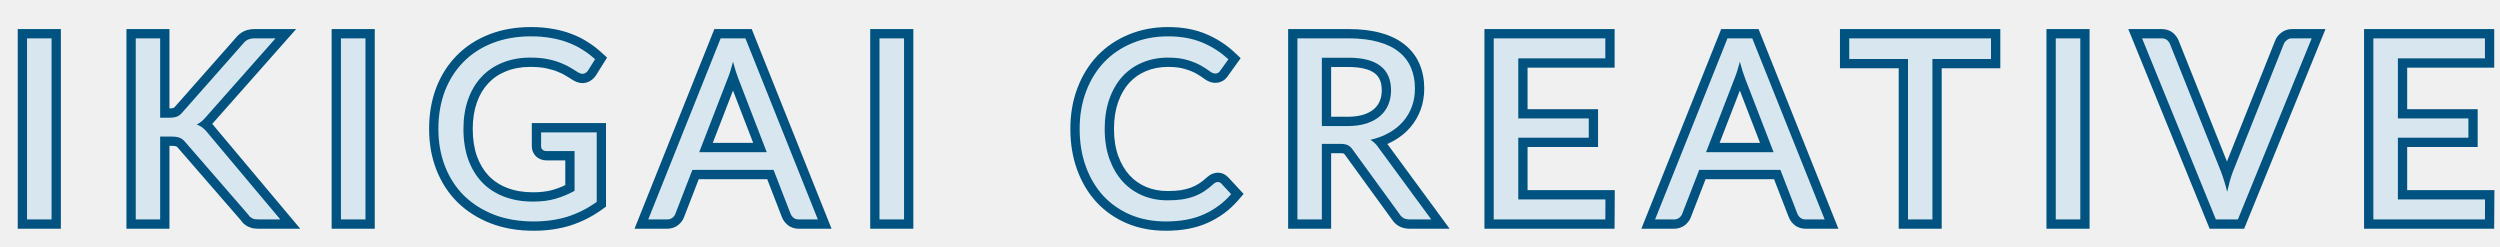
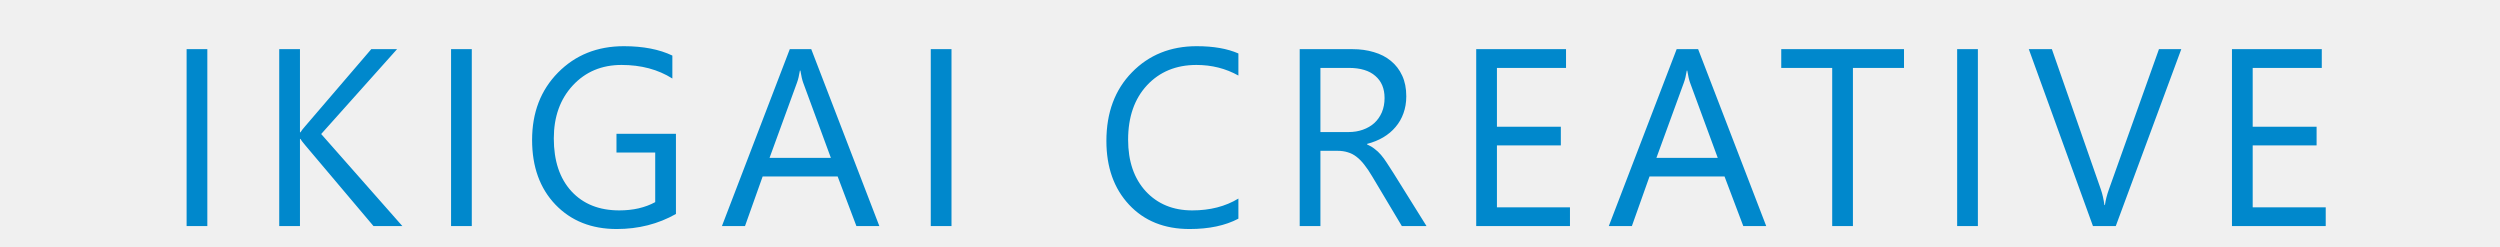
<svg xmlns="http://www.w3.org/2000/svg" width="376" height="37" viewBox="0 0 376 37" fill="none">
-   <mask id="path-1-outside-1_2962_2" maskUnits="userSpaceOnUse" x="2" y="4" width="374" height="31" fill="black">
-     <rect fill="white" x="2" y="4" width="374" height="31" />
-     <path d="M7.753 33H4.067V5.773H7.753V33ZM24.085 17.705H25.472C25.953 17.705 26.339 17.648 26.631 17.534C26.922 17.407 27.188 17.198 27.429 16.907L36.492 6.647C36.745 6.318 37.011 6.09 37.29 5.963C37.568 5.836 37.91 5.773 38.316 5.773H41.432L31.058 17.496C30.804 17.8 30.557 18.053 30.317 18.256C30.089 18.446 29.842 18.604 29.576 18.731C29.918 18.845 30.228 19.016 30.507 19.244C30.785 19.459 31.058 19.744 31.324 20.099L42.154 33H38.962C38.721 33 38.512 32.987 38.335 32.962C38.17 32.924 38.024 32.873 37.898 32.81C37.771 32.734 37.657 32.652 37.556 32.563C37.467 32.462 37.378 32.348 37.29 32.221L27.904 21.41C27.65 21.093 27.378 20.872 27.087 20.745C26.795 20.606 26.352 20.536 25.757 20.536H24.085V33H20.418V5.773H24.085V17.705ZM54.964 33H51.278V5.773H54.964V33ZM89.744 19.909V30.359C88.376 31.347 86.913 32.088 85.355 32.582C83.81 33.063 82.112 33.304 80.263 33.304C78.072 33.304 76.096 32.968 74.335 32.297C72.575 31.613 71.067 30.663 69.813 29.447C68.572 28.218 67.615 26.749 66.944 25.039C66.273 23.329 65.937 21.448 65.937 19.396C65.937 17.319 66.26 15.425 66.906 13.715C67.565 12.005 68.496 10.542 69.699 9.326C70.903 8.097 72.365 7.147 74.088 6.476C75.811 5.805 77.736 5.469 79.864 5.469C80.941 5.469 81.942 5.551 82.866 5.716C83.791 5.868 84.646 6.096 85.431 6.4C86.216 6.691 86.945 7.052 87.616 7.483C88.287 7.901 88.915 8.376 89.497 8.908L88.452 10.58C88.287 10.833 88.072 10.998 87.806 11.074C87.553 11.137 87.268 11.074 86.951 10.884C86.647 10.707 86.299 10.491 85.906 10.238C85.513 9.985 85.032 9.744 84.462 9.516C83.905 9.275 83.24 9.073 82.467 8.908C81.707 8.743 80.802 8.661 79.75 8.661C78.218 8.661 76.831 8.914 75.589 9.421C74.348 9.915 73.29 10.631 72.416 11.568C71.542 12.493 70.871 13.62 70.402 14.95C69.933 16.267 69.699 17.749 69.699 19.396C69.699 21.106 69.94 22.639 70.421 23.994C70.915 25.337 71.612 26.483 72.511 27.433C73.423 28.37 74.525 29.086 75.817 29.58C77.109 30.074 78.559 30.321 80.168 30.321C81.435 30.321 82.556 30.182 83.531 29.903C84.519 29.612 85.482 29.213 86.419 28.706V22.721H82.182C81.942 22.721 81.745 22.651 81.593 22.512C81.454 22.373 81.384 22.202 81.384 21.999V19.909H89.744ZM115.322 22.892L111.047 11.815C110.921 11.486 110.788 11.106 110.648 10.675C110.509 10.232 110.376 9.763 110.249 9.269C109.983 10.295 109.711 11.15 109.432 11.834L105.157 22.892H115.322ZM122.998 33H120.148C119.819 33 119.553 32.918 119.35 32.753C119.148 32.588 118.996 32.379 118.894 32.126L116.348 25.552H104.131L101.585 32.126C101.509 32.354 101.364 32.557 101.148 32.734C100.933 32.911 100.667 33 100.35 33H97.5L108.387 5.773H112.111L122.998 33ZM135.966 33H132.28V5.773H135.966V33ZM183.167 27.376C183.37 27.376 183.547 27.458 183.699 27.623L185.162 29.2C184.048 30.492 182.692 31.499 181.096 32.221C179.513 32.943 177.594 33.304 175.339 33.304C173.389 33.304 171.615 32.968 170.019 32.297C168.423 31.613 167.062 30.663 165.934 29.447C164.807 28.218 163.933 26.749 163.312 25.039C162.692 23.329 162.381 21.448 162.381 19.396C162.381 17.344 162.704 15.463 163.35 13.753C163.996 12.043 164.902 10.574 166.067 9.345C167.245 8.116 168.651 7.166 170.285 6.495C171.919 5.811 173.724 5.469 175.7 5.469C177.638 5.469 179.348 5.779 180.83 6.4C182.312 7.021 183.617 7.863 184.744 8.927L183.528 10.618C183.452 10.745 183.351 10.852 183.224 10.941C183.11 11.017 182.952 11.055 182.749 11.055C182.521 11.055 182.243 10.935 181.913 10.694C181.584 10.441 181.153 10.162 180.621 9.858C180.089 9.554 179.424 9.282 178.626 9.041C177.828 8.788 176.847 8.661 175.681 8.661C174.275 8.661 172.99 8.908 171.824 9.402C170.659 9.883 169.652 10.586 168.803 11.511C167.967 12.436 167.315 13.563 166.846 14.893C166.378 16.223 166.143 17.724 166.143 19.396C166.143 21.093 166.384 22.607 166.865 23.937C167.359 25.267 168.024 26.394 168.86 27.319C169.709 28.231 170.703 28.928 171.843 29.409C172.996 29.89 174.237 30.131 175.567 30.131C176.378 30.131 177.106 30.087 177.752 29.998C178.411 29.897 179.013 29.745 179.557 29.542C180.115 29.339 180.628 29.086 181.096 28.782C181.578 28.465 182.053 28.092 182.521 27.661C182.737 27.471 182.952 27.376 183.167 27.376ZM202.679 18.959C203.743 18.959 204.68 18.832 205.491 18.579C206.314 18.313 206.998 17.946 207.543 17.477C208.1 16.996 208.518 16.426 208.797 15.767C209.076 15.108 209.215 14.38 209.215 13.582C209.215 11.961 208.683 10.738 207.619 9.915C206.555 9.092 204.959 8.68 202.831 8.68H198.803V18.959H202.679ZM215.257 33H211.989C211.318 33 210.824 32.74 210.507 32.221L203.439 22.493C203.224 22.189 202.989 21.974 202.736 21.847C202.495 21.708 202.115 21.638 201.596 21.638H198.803V33H195.136V5.773H202.831C204.554 5.773 206.042 5.95 207.296 6.305C208.55 6.647 209.582 7.147 210.393 7.806C211.216 8.465 211.824 9.263 212.217 10.2C212.61 11.125 212.806 12.163 212.806 13.316C212.806 14.279 212.654 15.178 212.35 16.014C212.046 16.85 211.603 17.604 211.02 18.275C210.45 18.934 209.747 19.497 208.911 19.966C208.088 20.435 207.15 20.789 206.099 21.03C206.568 21.296 206.973 21.682 207.315 22.189L215.257 33ZM241.456 29.998L241.437 33H224.66V5.773H241.437V8.775H228.346V17.819H238.948V20.707H228.346V29.998H241.456ZM266.751 22.892L262.476 11.815C262.349 11.486 262.216 11.106 262.077 10.675C261.938 10.232 261.805 9.763 261.678 9.269C261.412 10.295 261.14 11.15 260.861 11.834L256.586 22.892H266.751ZM274.427 33H271.577C271.248 33 270.982 32.918 270.779 32.753C270.576 32.588 270.424 32.379 270.323 32.126L267.777 25.552H255.56L253.014 32.126C252.938 32.354 252.792 32.557 252.577 32.734C252.362 32.911 252.096 33 251.779 33H248.929L259.816 5.773H263.54L274.427 33ZM299.448 8.87H290.632V33H286.965V8.87H278.13V5.773H299.448V8.87ZM312.874 33H309.188V5.773H312.874V33ZM347.673 5.773L336.577 33H333.271L322.175 5.773H325.12C325.45 5.773 325.716 5.855 325.918 6.02C326.121 6.185 326.273 6.394 326.374 6.647L334.05 25.856C334.215 26.287 334.373 26.755 334.525 27.262C334.69 27.769 334.836 28.301 334.962 28.858C335.089 28.301 335.222 27.769 335.361 27.262C335.501 26.755 335.653 26.287 335.817 25.856L343.474 6.647C343.55 6.432 343.696 6.235 343.911 6.058C344.139 5.868 344.412 5.773 344.728 5.773H347.673ZM373.751 29.998L373.732 33H356.955V5.773H373.732V8.775H360.641V17.819H371.243V20.707H360.641V29.998H373.751Z" />
-   </mask>
-   <path d="M7.753 33H4.067V5.773H7.753V33ZM24.085 17.705H25.472C25.953 17.705 26.339 17.648 26.631 17.534C26.922 17.407 27.188 17.198 27.429 16.907L36.492 6.647C36.745 6.318 37.011 6.09 37.29 5.963C37.568 5.836 37.91 5.773 38.316 5.773H41.432L31.058 17.496C30.804 17.8 30.557 18.053 30.317 18.256C30.089 18.446 29.842 18.604 29.576 18.731C29.918 18.845 30.228 19.016 30.507 19.244C30.785 19.459 31.058 19.744 31.324 20.099L42.154 33H38.962C38.721 33 38.512 32.987 38.335 32.962C38.17 32.924 38.024 32.873 37.898 32.81C37.771 32.734 37.657 32.652 37.556 32.563C37.467 32.462 37.378 32.348 37.29 32.221L27.904 21.41C27.65 21.093 27.378 20.872 27.087 20.745C26.795 20.606 26.352 20.536 25.757 20.536H24.085V33H20.418V5.773H24.085V17.705ZM54.964 33H51.278V5.773H54.964V33ZM89.744 19.909V30.359C88.376 31.347 86.913 32.088 85.355 32.582C83.81 33.063 82.112 33.304 80.263 33.304C78.072 33.304 76.096 32.968 74.335 32.297C72.575 31.613 71.067 30.663 69.813 29.447C68.572 28.218 67.615 26.749 66.944 25.039C66.273 23.329 65.937 21.448 65.937 19.396C65.937 17.319 66.26 15.425 66.906 13.715C67.565 12.005 68.496 10.542 69.699 9.326C70.903 8.097 72.365 7.147 74.088 6.476C75.811 5.805 77.736 5.469 79.864 5.469C80.941 5.469 81.942 5.551 82.866 5.716C83.791 5.868 84.646 6.096 85.431 6.4C86.216 6.691 86.945 7.052 87.616 7.483C88.287 7.901 88.915 8.376 89.497 8.908L88.452 10.58C88.287 10.833 88.072 10.998 87.806 11.074C87.553 11.137 87.268 11.074 86.951 10.884C86.647 10.707 86.299 10.491 85.906 10.238C85.513 9.985 85.032 9.744 84.462 9.516C83.905 9.275 83.24 9.073 82.467 8.908C81.707 8.743 80.802 8.661 79.75 8.661C78.218 8.661 76.831 8.914 75.589 9.421C74.348 9.915 73.29 10.631 72.416 11.568C71.542 12.493 70.871 13.62 70.402 14.95C69.933 16.267 69.699 17.749 69.699 19.396C69.699 21.106 69.94 22.639 70.421 23.994C70.915 25.337 71.612 26.483 72.511 27.433C73.423 28.37 74.525 29.086 75.817 29.58C77.109 30.074 78.559 30.321 80.168 30.321C81.435 30.321 82.556 30.182 83.531 29.903C84.519 29.612 85.482 29.213 86.419 28.706V22.721H82.182C81.942 22.721 81.745 22.651 81.593 22.512C81.454 22.373 81.384 22.202 81.384 21.999V19.909H89.744ZM115.322 22.892L111.047 11.815C110.921 11.486 110.788 11.106 110.648 10.675C110.509 10.232 110.376 9.763 110.249 9.269C109.983 10.295 109.711 11.15 109.432 11.834L105.157 22.892H115.322ZM122.998 33H120.148C119.819 33 119.553 32.918 119.35 32.753C119.148 32.588 118.996 32.379 118.894 32.126L116.348 25.552H104.131L101.585 32.126C101.509 32.354 101.364 32.557 101.148 32.734C100.933 32.911 100.667 33 100.35 33H97.5L108.387 5.773H112.111L122.998 33ZM135.966 33H132.28V5.773H135.966V33ZM183.167 27.376C183.37 27.376 183.547 27.458 183.699 27.623L185.162 29.2C184.048 30.492 182.692 31.499 181.096 32.221C179.513 32.943 177.594 33.304 175.339 33.304C173.389 33.304 171.615 32.968 170.019 32.297C168.423 31.613 167.062 30.663 165.934 29.447C164.807 28.218 163.933 26.749 163.312 25.039C162.692 23.329 162.381 21.448 162.381 19.396C162.381 17.344 162.704 15.463 163.35 13.753C163.996 12.043 164.902 10.574 166.067 9.345C167.245 8.116 168.651 7.166 170.285 6.495C171.919 5.811 173.724 5.469 175.7 5.469C177.638 5.469 179.348 5.779 180.83 6.4C182.312 7.021 183.617 7.863 184.744 8.927L183.528 10.618C183.452 10.745 183.351 10.852 183.224 10.941C183.11 11.017 182.952 11.055 182.749 11.055C182.521 11.055 182.243 10.935 181.913 10.694C181.584 10.441 181.153 10.162 180.621 9.858C180.089 9.554 179.424 9.282 178.626 9.041C177.828 8.788 176.847 8.661 175.681 8.661C174.275 8.661 172.99 8.908 171.824 9.402C170.659 9.883 169.652 10.586 168.803 11.511C167.967 12.436 167.315 13.563 166.846 14.893C166.378 16.223 166.143 17.724 166.143 19.396C166.143 21.093 166.384 22.607 166.865 23.937C167.359 25.267 168.024 26.394 168.86 27.319C169.709 28.231 170.703 28.928 171.843 29.409C172.996 29.89 174.237 30.131 175.567 30.131C176.378 30.131 177.106 30.087 177.752 29.998C178.411 29.897 179.013 29.745 179.557 29.542C180.115 29.339 180.628 29.086 181.096 28.782C181.578 28.465 182.053 28.092 182.521 27.661C182.737 27.471 182.952 27.376 183.167 27.376ZM202.679 18.959C203.743 18.959 204.68 18.832 205.491 18.579C206.314 18.313 206.998 17.946 207.543 17.477C208.1 16.996 208.518 16.426 208.797 15.767C209.076 15.108 209.215 14.38 209.215 13.582C209.215 11.961 208.683 10.738 207.619 9.915C206.555 9.092 204.959 8.68 202.831 8.68H198.803V18.959H202.679ZM215.257 33H211.989C211.318 33 210.824 32.74 210.507 32.221L203.439 22.493C203.224 22.189 202.989 21.974 202.736 21.847C202.495 21.708 202.115 21.638 201.596 21.638H198.803V33H195.136V5.773H202.831C204.554 5.773 206.042 5.95 207.296 6.305C208.55 6.647 209.582 7.147 210.393 7.806C211.216 8.465 211.824 9.263 212.217 10.2C212.61 11.125 212.806 12.163 212.806 13.316C212.806 14.279 212.654 15.178 212.35 16.014C212.046 16.85 211.603 17.604 211.02 18.275C210.45 18.934 209.747 19.497 208.911 19.966C208.088 20.435 207.15 20.789 206.099 21.03C206.568 21.296 206.973 21.682 207.315 22.189L215.257 33ZM241.456 29.998L241.437 33H224.66V5.773H241.437V8.775H228.346V17.819H238.948V20.707H228.346V29.998H241.456ZM266.751 22.892L262.476 11.815C262.349 11.486 262.216 11.106 262.077 10.675C261.938 10.232 261.805 9.763 261.678 9.269C261.412 10.295 261.14 11.15 260.861 11.834L256.586 22.892H266.751ZM274.427 33H271.577C271.248 33 270.982 32.918 270.779 32.753C270.576 32.588 270.424 32.379 270.323 32.126L267.777 25.552H255.56L253.014 32.126C252.938 32.354 252.792 32.557 252.577 32.734C252.362 32.911 252.096 33 251.779 33H248.929L259.816 5.773H263.54L274.427 33ZM299.448 8.87H290.632V33H286.965V8.87H278.13V5.773H299.448V8.87ZM312.874 33H309.188V5.773H312.874V33ZM347.673 5.773L336.577 33H333.271L322.175 5.773H325.12C325.45 5.773 325.716 5.855 325.918 6.02C326.121 6.185 326.273 6.394 326.374 6.647L334.05 25.856C334.215 26.287 334.373 26.755 334.525 27.262C334.69 27.769 334.836 28.301 334.962 28.858C335.089 28.301 335.222 27.769 335.361 27.262C335.501 26.755 335.653 26.287 335.817 25.856L343.474 6.647C343.55 6.432 343.696 6.235 343.911 6.058C344.139 5.868 344.412 5.773 344.728 5.773H347.673ZM373.751 29.998L373.732 33H356.955V5.773H373.732V8.775H360.641V17.819H371.243V20.707H360.641V29.998H373.751Z" fill="#009AEC" fill-opacity="0.1" />
-   <path d="M7.753 33V34.4H9.153V33H7.753ZM4.067 33H2.667V34.4H4.067V33ZM4.067 5.773V4.373H2.667V5.773H4.067ZM7.753 5.773H9.153V4.373H7.753V5.773ZM7.753 31.6H4.067V34.4H7.753V31.6ZM5.467 33V5.773H2.667V33H5.467ZM4.067 7.173H7.753V4.373H4.067V7.173ZM6.353 5.773V33H9.153V5.773H6.353ZM24.085 17.705H22.685V19.105H24.085V17.705ZM26.631 17.534L27.141 18.838L27.165 18.828L27.189 18.818L26.631 17.534ZM27.429 16.907L26.379 15.98L26.364 15.998L26.349 16.015L27.429 16.907ZM36.492 6.647L37.541 7.574L37.572 7.538L37.601 7.501L36.492 6.647ZM37.29 5.963L37.869 7.238L37.869 7.238L37.29 5.963ZM41.432 5.773L42.48 6.701L44.54 4.373H41.432V5.773ZM31.058 17.496L30.009 16.568L29.995 16.584L29.982 16.6L31.058 17.496ZM30.317 18.256L31.213 19.331L31.218 19.327L30.317 18.256ZM29.576 18.731L28.974 17.467L25.837 18.961L29.133 20.059L29.576 18.731ZM30.507 19.244L29.62 20.328L29.635 20.34L29.651 20.352L30.507 19.244ZM31.324 20.099L30.204 20.939L30.227 20.97L30.251 20.999L31.324 20.099ZM42.154 33V34.4H45.157L43.226 32.1L42.154 33ZM38.335 32.962L38.02 34.326L38.078 34.34L38.137 34.348L38.335 32.962ZM37.898 32.81L37.177 34.011L37.223 34.038L37.272 34.062L37.898 32.81ZM37.556 32.563L36.502 33.485L36.563 33.555L36.634 33.617L37.556 32.563ZM37.29 32.221L38.437 31.418L38.395 31.358L38.347 31.303L37.29 32.221ZM27.904 21.41L26.81 22.285L26.828 22.307L26.846 22.328L27.904 21.41ZM27.087 20.745L26.483 22.008L26.505 22.019L26.528 22.029L27.087 20.745ZM24.085 20.536V19.136H22.685V20.536H24.085ZM24.085 33V34.4H25.485V33H24.085ZM20.418 33H19.018V34.4H20.418V33ZM20.418 5.773V4.373H19.018V5.773H20.418ZM24.085 5.773H25.485V4.373H24.085V5.773ZM24.085 19.105H25.472V16.305H24.085V19.105ZM25.472 19.105C26.044 19.105 26.624 19.04 27.141 18.838L26.12 16.23C26.055 16.256 25.862 16.305 25.472 16.305V19.105ZM27.189 18.818C27.717 18.588 28.153 18.228 28.508 17.799L26.349 16.015C26.223 16.169 26.127 16.227 26.072 16.25L27.189 18.818ZM28.478 17.834L37.541 7.574L35.442 5.72L26.379 15.98L28.478 17.834ZM37.601 7.501C37.763 7.291 37.86 7.242 37.869 7.238L36.71 4.688C36.162 4.938 35.727 5.344 35.382 5.793L37.601 7.501ZM37.869 7.238C37.917 7.216 38.048 7.173 38.316 7.173V4.373C37.772 4.373 37.22 4.457 36.71 4.688L37.869 7.238ZM38.316 7.173H41.432V4.373H38.316V7.173ZM40.383 4.845L30.009 16.568L32.106 18.424L42.48 6.701L40.383 4.845ZM29.982 16.6C29.769 16.856 29.579 17.047 29.415 17.185L31.218 19.327C31.536 19.06 31.84 18.744 32.133 18.392L29.982 16.6ZM29.42 17.18C29.282 17.296 29.133 17.391 28.974 17.467L30.177 19.995C30.55 19.818 30.896 19.596 31.213 19.331L29.42 17.18ZM29.133 20.059C29.314 20.119 29.473 20.207 29.62 20.328L31.393 18.16C30.983 17.825 30.522 17.571 30.018 17.403L29.133 20.059ZM29.651 20.352C29.808 20.473 29.995 20.66 30.204 20.939L32.444 19.259C32.121 18.828 31.763 18.445 31.363 18.136L29.651 20.352ZM30.251 20.999L41.081 33.9L43.226 32.1L32.396 19.199L30.251 20.999ZM42.154 31.6H38.962V34.4H42.154V31.6ZM38.962 31.6C38.766 31.6 38.627 31.59 38.533 31.576L38.137 34.348C38.397 34.385 38.676 34.4 38.962 34.4V31.6ZM38.649 31.598C38.572 31.58 38.535 31.563 38.524 31.558L37.272 34.062C37.514 34.183 37.767 34.268 38.02 34.326L38.649 31.598ZM38.618 31.61C38.556 31.572 38.511 31.538 38.477 31.509L36.634 33.617C36.803 33.765 36.986 33.896 37.177 34.011L38.618 31.61ZM38.609 31.641C38.558 31.583 38.5 31.509 38.437 31.418L36.143 33.024C36.256 33.186 36.376 33.34 36.502 33.485L38.609 31.641ZM38.347 31.303L28.961 20.492L26.846 22.328L36.233 33.139L38.347 31.303ZM28.997 20.535C28.64 20.089 28.195 19.7 27.645 19.461L26.528 22.029C26.561 22.043 26.661 22.098 26.81 22.285L28.997 20.535ZM27.691 19.482C27.112 19.205 26.413 19.136 25.757 19.136V21.936C26.003 21.936 26.187 21.951 26.318 21.971C26.454 21.993 26.497 22.015 26.483 22.008L27.691 19.482ZM25.757 19.136H24.085V21.936H25.757V19.136ZM22.685 20.536V33H25.485V20.536H22.685ZM24.085 31.6H20.418V34.4H24.085V31.6ZM21.818 33V5.773H19.018V33H21.818ZM20.418 7.173H24.085V4.373H20.418V7.173ZM22.685 5.773V17.705H25.485V5.773H22.685ZM54.964 33V34.4H56.364V33H54.964ZM51.278 33H49.878V34.4H51.278V33ZM51.278 5.773V4.373H49.878V5.773H51.278ZM54.964 5.773H56.364V4.373H54.964V5.773ZM54.964 31.6H51.278V34.4H54.964V31.6ZM52.678 33V5.773H49.878V33H52.678ZM51.278 7.173H54.964V4.373H51.278V7.173ZM53.564 5.773V33H56.364V5.773H53.564ZM89.744 19.909H91.144V18.509H89.744V19.909ZM89.744 30.359L90.564 31.494L91.144 31.075V30.359H89.744ZM85.355 32.582L85.772 33.919L85.778 33.916L85.355 32.582ZM74.335 32.297L73.828 33.602L73.836 33.605L74.335 32.297ZM69.813 29.447L68.828 30.442L68.833 30.447L68.839 30.452L69.813 29.447ZM66.944 25.039L68.247 24.527L68.247 24.527L66.944 25.039ZM66.906 13.715L65.6 13.212L65.597 13.22L66.906 13.715ZM69.699 9.326L70.694 10.311L70.699 10.306L69.699 9.326ZM74.088 6.476L74.597 7.78L74.597 7.78L74.088 6.476ZM82.866 5.716L82.621 7.094L82.63 7.096L82.639 7.097L82.866 5.716ZM85.431 6.4L84.926 7.706L84.935 7.709L84.944 7.713L85.431 6.4ZM87.616 7.483L86.86 8.661L86.868 8.666L86.876 8.671L87.616 7.483ZM89.497 8.908L90.684 9.65L91.303 8.661L90.441 7.874L89.497 8.908ZM88.452 10.58L89.626 11.343L89.633 11.333L89.639 11.322L88.452 10.58ZM87.806 11.074L88.146 12.432L88.168 12.427L88.191 12.42L87.806 11.074ZM86.951 10.884L87.671 9.684L87.664 9.679L87.657 9.675L86.951 10.884ZM85.906 10.238L86.665 9.062L86.665 9.062L85.906 10.238ZM84.462 9.516L83.907 10.801L83.925 10.809L83.942 10.816L84.462 9.516ZM82.467 8.908L82.171 10.276L82.175 10.277L82.467 8.908ZM75.589 9.421L76.107 10.722L76.118 10.717L75.589 9.421ZM72.416 11.568L73.434 12.53L73.44 12.523L72.416 11.568ZM70.402 14.95L71.721 15.419L71.723 15.415L70.402 14.95ZM70.421 23.994L69.102 24.462L69.105 24.47L69.107 24.477L70.421 23.994ZM72.511 27.433L71.495 28.395L71.501 28.402L71.508 28.409L72.511 27.433ZM83.531 29.903L83.916 31.249L83.927 31.246L83.531 29.903ZM86.419 28.706L87.085 29.938L87.819 29.541V28.706H86.419ZM86.419 22.721H87.819V21.321H86.419V22.721ZM81.593 22.512L80.603 23.502L80.625 23.523L80.647 23.544L81.593 22.512ZM81.384 19.909V18.509H79.984V19.909H81.384ZM88.344 19.909V30.359H91.144V19.909H88.344ZM88.924 29.224C87.673 30.128 86.344 30.8 84.932 31.247L85.778 33.916C87.483 33.376 89.079 32.566 90.564 31.494L88.924 29.224ZM84.939 31.245C83.546 31.679 81.991 31.904 80.263 31.904V34.704C82.234 34.704 84.074 34.447 85.772 33.919L84.939 31.245ZM80.263 31.904C78.215 31.904 76.412 31.59 74.834 30.989L73.836 33.605C75.78 34.346 77.929 34.704 80.263 34.704V31.904ZM74.842 30.992C73.242 30.37 71.897 29.517 70.788 28.442L68.839 30.452C70.237 31.809 71.907 32.856 73.828 33.602L74.842 30.992ZM70.798 28.452C69.703 27.368 68.851 26.065 68.247 24.527L65.641 25.551C66.38 27.433 67.441 29.069 68.828 30.442L70.798 28.452ZM68.247 24.527C67.647 22.998 67.337 21.293 67.337 19.396H64.537C64.537 21.603 64.899 23.66 65.641 25.551L68.247 24.527ZM67.337 19.396C67.337 17.465 67.637 15.742 68.216 14.21L65.597 13.22C64.883 15.108 64.537 17.172 64.537 19.396H67.337ZM68.213 14.218C68.807 12.675 69.636 11.38 70.694 10.311L68.704 8.341C67.355 9.704 66.323 11.335 65.6 13.212L68.213 14.218ZM70.699 10.306C71.754 9.229 73.045 8.385 74.597 7.78L73.58 5.172C71.686 5.91 70.052 6.965 68.699 8.346L70.699 10.306ZM74.597 7.78C76.135 7.181 77.884 6.869 79.864 6.869V4.069C77.588 4.069 75.487 4.428 73.58 5.172L74.597 7.78ZM79.864 6.869C80.87 6.869 81.788 6.946 82.621 7.094L83.112 4.338C82.095 4.157 81.011 4.069 79.864 4.069V6.869ZM82.639 7.097C83.479 7.236 84.24 7.44 84.926 7.706L85.937 5.094C85.052 4.752 84.103 4.5 83.093 4.335L82.639 7.097ZM84.944 7.713C85.64 7.971 86.278 8.288 86.86 8.661L88.372 6.305C87.612 5.817 86.793 5.412 85.918 5.087L84.944 7.713ZM86.876 8.671C87.475 9.044 88.034 9.468 88.553 9.942L90.441 7.874C89.795 7.284 89.1 6.758 88.356 6.295L86.876 8.671ZM88.31 8.166L87.265 9.838L89.639 11.322L90.684 9.65L88.31 8.166ZM87.278 9.817C87.273 9.825 87.284 9.807 87.317 9.781C87.351 9.755 87.389 9.737 87.422 9.728L88.191 12.42C88.812 12.242 89.296 11.851 89.626 11.343L87.278 9.817ZM87.467 9.716C87.575 9.689 87.662 9.697 87.706 9.707C87.743 9.716 87.733 9.721 87.671 9.684L86.231 12.085C86.733 12.386 87.405 12.617 88.146 12.432L87.467 9.716ZM87.657 9.675C87.375 9.511 87.046 9.307 86.665 9.062L85.147 11.414C85.552 11.676 85.919 11.903 86.246 12.093L87.657 9.675ZM86.665 9.062C86.178 8.747 85.611 8.468 84.982 8.216L83.942 10.816C84.453 11.02 84.849 11.222 85.147 11.414L86.665 9.062ZM85.017 8.231C84.354 7.944 83.597 7.717 82.759 7.539L82.175 10.277C82.883 10.428 83.456 10.606 83.907 10.801L85.017 8.231ZM82.764 7.54C81.879 7.348 80.869 7.261 79.75 7.261V10.061C80.734 10.061 81.535 10.139 82.171 10.276L82.764 7.54ZM79.75 7.261C78.062 7.261 76.492 7.54 75.06 8.125L76.118 10.717C77.169 10.288 78.373 10.061 79.75 10.061V7.261ZM75.072 8.12C73.646 8.687 72.413 9.518 71.392 10.613L73.44 12.523C74.167 11.743 75.049 11.143 76.107 10.722L75.072 8.12ZM71.399 10.606C70.376 11.688 69.609 12.99 69.082 14.485L71.723 15.415C72.133 14.25 72.708 13.297 73.434 12.53L71.399 10.606ZM69.083 14.481C68.552 15.973 68.299 17.617 68.299 19.396H71.099C71.099 17.881 71.315 16.562 71.721 15.419L69.083 14.481ZM68.299 19.396C68.299 21.236 68.558 22.931 69.102 24.462L71.74 23.526C71.322 22.346 71.099 20.976 71.099 19.396H68.299ZM69.107 24.477C69.661 25.982 70.453 27.295 71.495 28.395L73.528 26.471C72.771 25.671 72.17 24.692 71.735 23.511L69.107 24.477ZM71.508 28.409C72.57 29.501 73.847 30.325 75.317 30.888L76.317 28.272C75.204 27.847 74.277 27.24 73.515 26.457L71.508 28.409ZM75.317 30.888C76.793 31.452 78.416 31.721 80.168 31.721V28.921C78.703 28.921 77.426 28.696 76.317 28.272L75.317 30.888ZM80.168 31.721C81.534 31.721 82.789 31.571 83.916 31.249L83.147 28.557C82.323 28.792 81.336 28.921 80.168 28.921V31.721ZM83.927 31.246C85.012 30.926 86.065 30.489 87.085 29.938L85.754 27.474C84.899 27.936 84.026 28.297 83.135 28.56L83.927 31.246ZM87.819 28.706V22.721H85.019V28.706H87.819ZM86.419 21.321H82.182V24.121H86.419V21.321ZM82.182 21.321C82.197 21.321 82.249 21.323 82.323 21.349C82.4 21.377 82.475 21.421 82.539 21.48L80.647 23.544C81.1 23.959 81.654 24.121 82.182 24.121V21.321ZM82.583 21.522C82.636 21.575 82.693 21.652 82.733 21.751C82.773 21.849 82.784 21.937 82.784 21.999H79.984C79.984 22.561 80.193 23.092 80.603 23.502L82.583 21.522ZM82.784 21.999V19.909H79.984V21.999H82.784ZM81.384 21.309H89.744V18.509H81.384V21.309ZM115.322 22.892V24.292H117.363L116.628 22.388L115.322 22.892ZM111.047 11.815L109.741 12.318L109.741 12.319L111.047 11.815ZM110.648 10.675L109.313 11.095L109.316 11.106L110.648 10.675ZM110.249 9.269L111.605 8.921L108.894 8.918L110.249 9.269ZM109.432 11.834L108.136 11.306L108.131 11.317L108.127 11.329L109.432 11.834ZM105.157 22.892L103.852 22.387L103.115 24.292H105.157V22.892ZM122.998 33V34.4H125.066L124.298 32.48L122.998 33ZM119.35 32.753L118.468 33.84L118.468 33.84L119.35 32.753ZM118.894 32.126L117.589 32.632L117.592 32.639L117.594 32.646L118.894 32.126ZM116.348 25.552L117.654 25.046L117.307 24.152H116.348V25.552ZM104.131 25.552V24.152H103.172L102.826 25.046L104.131 25.552ZM101.585 32.126L100.28 31.62L100.268 31.652L100.257 31.683L101.585 32.126ZM101.148 32.734L102.038 33.815L102.038 33.815L101.148 32.734ZM97.5 33L96.2 32.48L95.433 34.4H97.5V33ZM108.387 5.773V4.373H107.439L107.087 5.253L108.387 5.773ZM112.111 5.773L113.411 5.253L113.059 4.373H112.111V5.773ZM116.628 22.388L112.353 11.311L109.741 12.319L114.016 23.396L116.628 22.388ZM112.354 11.312C112.239 11.012 112.114 10.657 111.98 10.244L109.316 11.106C109.461 11.554 109.603 11.959 109.741 12.318L112.354 11.312ZM111.984 10.255C111.853 9.838 111.727 9.393 111.605 8.921L108.893 9.617C109.025 10.133 109.165 10.625 109.313 11.095L111.984 10.255ZM108.894 8.918C108.638 9.907 108.383 10.698 108.136 11.306L110.729 12.362C111.039 11.602 111.329 10.683 111.605 9.62L108.894 8.918ZM108.127 11.329L103.852 22.387L106.463 23.397L110.738 12.339L108.127 11.329ZM105.157 24.292H115.322V21.492H105.157V24.292ZM122.998 31.6H120.148V34.4H122.998V31.6ZM120.148 31.6C120.099 31.6 120.093 31.594 120.116 31.601C120.128 31.605 120.145 31.611 120.167 31.622C120.189 31.634 120.211 31.649 120.233 31.666L118.468 33.84C118.979 34.255 119.583 34.4 120.148 34.4V31.6ZM120.233 31.666C120.224 31.659 120.211 31.648 120.194 31.606L117.594 32.646C117.78 33.11 118.071 33.518 118.468 33.84L120.233 31.666ZM120.2 31.62L117.654 25.046L115.043 26.058L117.589 32.632L120.2 31.62ZM116.348 24.152H104.131V26.952H116.348V24.152ZM102.826 25.046L100.28 31.62L102.891 32.632L105.437 26.058L102.826 25.046ZM100.257 31.683C100.261 31.672 100.266 31.661 100.27 31.651C100.275 31.642 100.28 31.636 100.282 31.632C100.288 31.624 100.283 31.633 100.258 31.653L102.038 33.815C102.424 33.498 102.742 33.084 102.913 32.569L100.257 31.683ZM100.258 31.653C100.27 31.644 100.284 31.634 100.3 31.625C100.316 31.616 100.332 31.61 100.345 31.605C100.372 31.596 100.377 31.6 100.35 31.6V34.4C100.945 34.4 101.539 34.226 102.038 33.815L100.258 31.653ZM100.35 31.6H97.5V34.4H100.35V31.6ZM98.8 33.52L109.687 6.293L107.087 5.253L96.2 32.48L98.8 33.52ZM108.387 7.173H112.111V4.373H108.387V7.173ZM110.811 6.293L121.698 33.52L124.298 32.48L113.411 5.253L110.811 6.293ZM135.966 33V34.4H137.366V33H135.966ZM132.28 33H130.88V34.4H132.28V33ZM132.28 5.773V4.373H130.88V5.773H132.28ZM135.966 5.773H137.366V4.373H135.966V5.773ZM135.966 31.6H132.28V34.4H135.966V31.6ZM133.68 33V5.773H130.88V33H133.68ZM132.28 7.173H135.966V4.373H132.28V7.173ZM134.566 5.773V33H137.366V5.773H134.566ZM183.699 27.623L182.67 28.573L182.673 28.575L183.699 27.623ZM185.162 29.2L186.222 30.114L187.04 29.166L186.189 28.248L185.162 29.2ZM181.096 32.221L180.519 30.945L180.515 30.947L181.096 32.221ZM170.019 32.297L169.468 33.584L169.476 33.587L170.019 32.297ZM165.934 29.447L164.903 30.393L164.907 30.399L165.934 29.447ZM163.312 25.039L164.628 24.561L164.628 24.561L163.312 25.039ZM163.35 13.753L164.66 14.248L164.66 14.248L163.35 13.753ZM166.067 9.345L165.057 8.376L165.051 8.382L166.067 9.345ZM170.285 6.495L170.817 7.79L170.826 7.786L170.285 6.495ZM180.83 6.4L181.371 5.109L181.371 5.109L180.83 6.4ZM184.744 8.927L185.881 9.744L186.596 8.75L185.705 7.909L184.744 8.927ZM183.528 10.618L182.392 9.801L182.358 9.848L182.328 9.898L183.528 10.618ZM183.224 10.941L184.001 12.106L184.014 12.097L184.027 12.088L183.224 10.941ZM181.913 10.694L181.06 11.804L181.073 11.814L181.087 11.824L181.913 10.694ZM180.621 9.858L181.316 8.642L181.316 8.642L180.621 9.858ZM178.626 9.041L178.203 10.375L178.212 10.378L178.222 10.381L178.626 9.041ZM171.824 9.402L172.359 10.696L172.371 10.691L171.824 9.402ZM168.803 11.511L167.772 10.564L167.765 10.572L168.803 11.511ZM166.846 14.893L165.526 14.428L165.526 14.428L166.846 14.893ZM166.865 23.937L165.549 24.413L165.553 24.424L166.865 23.937ZM168.86 27.319L167.822 28.258L167.828 28.265L167.835 28.273L168.86 27.319ZM171.843 29.409L171.299 30.699L171.304 30.701L171.843 29.409ZM177.752 29.998L177.943 31.385L177.954 31.383L177.965 31.382L177.752 29.998ZM179.557 29.542L179.079 28.226L179.069 28.23L179.557 29.542ZM181.096 28.782L181.858 29.957L181.866 29.952L181.096 28.782ZM182.521 27.661L181.595 26.611L181.584 26.621L181.574 26.63L182.521 27.661ZM183.167 28.776C183.073 28.776 182.965 28.755 182.863 28.708C182.763 28.661 182.701 28.605 182.67 28.573L184.728 26.673C184.342 26.255 183.804 25.976 183.167 25.976V28.776ZM182.673 28.575L184.136 30.152L186.189 28.248L184.726 26.671L182.673 28.575ZM184.102 28.285C183.124 29.419 181.935 30.305 180.519 30.945L181.673 33.497C183.449 32.693 184.971 31.565 186.222 30.114L184.102 28.285ZM180.515 30.947C179.16 31.565 177.45 31.904 175.339 31.904V34.704C177.737 34.704 179.866 34.321 181.677 33.495L180.515 30.947ZM175.339 31.904C173.551 31.904 171.966 31.597 170.562 31.006L169.476 33.587C171.265 34.34 173.226 34.704 175.339 34.704V31.904ZM170.571 31.01C169.146 30.4 167.949 29.561 166.961 28.495L164.907 30.399C166.174 31.765 167.7 32.826 169.468 33.584L170.571 31.01ZM166.966 28.5C165.974 27.42 165.192 26.114 164.628 24.561L161.996 25.517C162.674 27.384 163.64 29.017 164.903 30.393L166.966 28.5ZM164.628 24.561C164.07 23.023 163.781 21.306 163.781 19.396H160.981C160.981 21.59 161.313 23.635 161.996 25.517L164.628 24.561ZM163.781 19.396C163.781 17.492 164.08 15.781 164.66 14.248L162.041 13.258C161.328 15.145 160.981 17.196 160.981 19.396H163.781ZM164.66 14.248C165.245 12.698 166.056 11.392 167.083 10.308L165.051 8.382C163.748 9.756 162.747 11.388 162.041 13.258L164.66 14.248ZM167.078 10.314C168.116 9.231 169.357 8.39 170.817 7.79L169.753 5.2C167.946 5.943 166.375 7.001 165.057 8.376L167.078 10.314ZM170.826 7.786C172.27 7.182 173.888 6.869 175.7 6.869V4.069C173.56 4.069 171.569 4.44 169.745 5.204L170.826 7.786ZM175.7 6.869C177.49 6.869 179.01 7.156 180.289 7.691L181.371 5.109C179.686 4.403 177.786 4.069 175.7 4.069V6.869ZM180.289 7.691C181.622 8.249 182.783 9.001 183.783 9.945L185.705 7.909C184.451 6.725 183.003 5.792 181.371 5.109L180.289 7.691ZM183.608 8.11L182.392 9.801L184.665 11.435L185.881 9.744L183.608 8.11ZM182.328 9.898C182.341 9.875 182.358 9.853 182.376 9.834C182.394 9.815 182.41 9.802 182.421 9.794L184.027 12.088C184.307 11.892 184.547 11.641 184.729 11.338L182.328 9.898ZM182.448 9.776C182.551 9.707 182.642 9.678 182.693 9.665C182.743 9.653 182.766 9.655 182.749 9.655V12.455C183.103 12.455 183.571 12.392 184.001 12.106L182.448 9.776ZM182.749 9.655C182.815 9.655 182.864 9.664 182.892 9.67C182.92 9.677 182.931 9.682 182.924 9.679C182.918 9.677 182.898 9.668 182.865 9.648C182.833 9.629 182.791 9.601 182.739 9.564L181.087 11.824C181.49 12.119 182.069 12.455 182.749 12.455V9.655ZM182.767 9.584C182.369 9.279 181.88 8.965 181.316 8.642L179.927 11.073C180.427 11.359 180.798 11.603 181.06 11.804L182.767 9.584ZM181.316 8.642C180.666 8.271 179.896 7.962 179.03 7.701L178.222 10.381C178.952 10.602 179.512 10.837 179.927 11.073L181.316 8.642ZM179.05 7.707C178.073 7.396 176.938 7.261 175.681 7.261V10.061C176.755 10.061 177.583 10.179 178.203 10.375L179.05 7.707ZM175.681 7.261C174.108 7.261 172.634 7.538 171.278 8.113L172.371 10.691C173.345 10.278 174.442 10.061 175.681 10.061V7.261ZM171.29 8.108C169.936 8.667 168.759 9.488 167.772 10.564L169.835 12.458C170.544 11.684 171.381 11.1 172.359 10.696L171.29 8.108ZM167.765 10.572C166.789 11.651 166.048 12.946 165.526 14.428L168.167 15.358C168.582 14.18 169.145 13.22 169.842 12.45L167.765 10.572ZM165.526 14.428C164.996 15.932 164.743 17.594 164.743 19.396H167.543C167.543 17.854 167.759 16.514 168.167 15.358L165.526 14.428ZM164.743 19.396C164.743 21.224 165.002 22.904 165.549 24.413L168.182 23.461C167.765 22.311 167.543 20.962 167.543 19.396H164.743ZM165.553 24.424C166.1 25.898 166.851 27.185 167.822 28.258L169.899 26.38C169.197 25.604 168.618 24.636 168.178 23.45L165.553 24.424ZM167.835 28.273C168.818 29.328 169.975 30.14 171.299 30.699L172.388 28.119C171.431 27.715 170.6 27.134 169.885 26.365L167.835 28.273ZM171.304 30.701C172.638 31.258 174.064 31.531 175.567 31.531V28.731C174.41 28.731 173.354 28.523 172.383 28.117L171.304 30.701ZM175.567 31.531C176.427 31.531 177.22 31.484 177.943 31.385L177.562 28.611C176.992 28.689 176.329 28.731 175.567 28.731V31.531ZM177.965 31.382C178.704 31.268 179.4 31.094 180.045 30.854L179.069 28.23C178.625 28.395 178.117 28.525 177.539 28.614L177.965 31.382ZM180.036 30.858C180.686 30.621 181.295 30.322 181.858 29.956L180.334 27.608C179.96 27.85 179.543 28.058 179.079 28.226L180.036 30.858ZM181.866 29.952C182.416 29.59 182.95 29.168 183.468 28.692L181.574 26.63C181.155 27.015 180.739 27.341 180.327 27.612L181.866 29.952ZM183.447 28.711C183.47 28.691 183.458 28.706 183.409 28.728C183.356 28.752 183.272 28.776 183.167 28.776V25.976C182.511 25.976 181.979 26.272 181.595 26.611L183.447 28.711ZM205.491 18.579L205.909 19.915L205.921 19.911L205.491 18.579ZM207.543 17.477L208.456 18.538L208.458 18.537L207.543 17.477ZM208.797 15.767L210.086 16.312L210.086 16.312L208.797 15.767ZM207.619 9.915L206.762 11.022L206.762 11.022L207.619 9.915ZM198.803 8.68V7.28H197.403V8.68H198.803ZM198.803 18.959H197.403V20.359H198.803V18.959ZM215.257 33V34.4H218.023L216.385 32.171L215.257 33ZM210.507 32.221L211.702 31.492L211.673 31.444L211.64 31.398L210.507 32.221ZM203.439 22.493L202.297 23.302L202.301 23.309L202.306 23.316L203.439 22.493ZM202.736 21.847L202.035 23.059L202.072 23.08L202.11 23.099L202.736 21.847ZM198.803 21.638V20.238H197.403V21.638H198.803ZM198.803 33V34.4H200.203V33H198.803ZM195.136 33H193.736V34.4H195.136V33ZM195.136 5.773V4.373H193.736V5.773H195.136ZM207.296 6.305L206.915 7.652L206.928 7.656L207.296 6.305ZM210.393 7.806L209.51 8.893L209.518 8.899L210.393 7.806ZM212.217 10.2L210.926 10.741L210.928 10.747L212.217 10.2ZM212.35 16.014L213.666 16.492L213.666 16.492L212.35 16.014ZM211.02 18.275L209.963 17.357L209.961 17.359L211.02 18.275ZM208.911 19.966L208.226 18.745L208.218 18.749L208.911 19.966ZM206.099 21.03L205.787 19.665L202.275 20.469L205.408 22.248L206.099 21.03ZM207.315 22.189L206.155 22.972L206.17 22.995L206.187 23.018L207.315 22.189ZM202.679 20.359C203.85 20.359 204.934 20.22 205.909 19.915L205.073 17.243C204.427 17.445 203.636 17.559 202.679 17.559V20.359ZM205.921 19.911C206.887 19.599 207.744 19.151 208.456 18.538L206.63 16.416C206.252 16.741 205.742 17.027 205.061 17.247L205.921 19.911ZM208.458 18.537C209.173 17.919 209.721 17.175 210.086 16.312L207.508 15.222C207.315 15.676 207.028 16.072 206.628 16.417L208.458 18.537ZM210.086 16.312C210.446 15.462 210.615 14.546 210.615 13.582H207.815C207.815 14.214 207.705 14.754 207.508 15.222L210.086 16.312ZM210.615 13.582C210.615 11.627 209.954 9.952 208.476 8.808L206.762 11.022C207.412 11.525 207.815 12.295 207.815 13.582H210.615ZM208.476 8.808C207.06 7.712 205.101 7.28 202.831 7.28V10.08C204.817 10.08 206.05 10.471 206.762 11.022L208.476 8.808ZM202.831 7.28H198.803V10.08H202.831V7.28ZM197.403 8.68V18.959H200.203V8.68H197.403ZM198.803 20.359H202.679V17.559H198.803V20.359ZM215.257 31.6H211.989V34.4H215.257V31.6ZM211.989 31.6C211.835 31.6 211.776 31.571 211.766 31.566C211.76 31.563 211.755 31.559 211.748 31.552C211.74 31.545 211.724 31.527 211.702 31.492L209.312 32.95C209.913 33.935 210.89 34.4 211.989 34.4V31.6ZM211.64 31.398L204.572 21.67L202.306 23.316L209.374 33.044L211.64 31.398ZM204.581 21.684C204.274 21.249 203.876 20.852 203.362 20.595L202.11 23.099C202.103 23.096 202.174 23.129 202.297 23.302L204.581 21.684ZM203.437 20.635C202.869 20.306 202.181 20.238 201.596 20.238V23.038C201.798 23.038 201.934 23.052 202.018 23.067C202.107 23.084 202.096 23.094 202.035 23.059L203.437 20.635ZM201.596 20.238H198.803V23.038H201.596V20.238ZM197.403 21.638V33H200.203V21.638H197.403ZM198.803 31.6H195.136V34.4H198.803V31.6ZM196.536 33V5.773H193.736V33H196.536ZM195.136 7.173H202.831V4.373H195.136V7.173ZM202.831 7.173C204.464 7.173 205.817 7.342 206.915 7.652L207.677 4.958C206.267 4.559 204.644 4.373 202.831 4.373V7.173ZM206.928 7.656C208.038 7.959 208.883 8.383 209.51 8.893L211.276 6.719C210.282 5.912 209.062 5.335 207.664 4.954L206.928 7.656ZM209.518 8.899C210.166 9.417 210.627 10.028 210.926 10.741L213.508 9.659C213.022 8.497 212.267 7.512 211.268 6.713L209.518 8.899ZM210.928 10.747C211.237 11.475 211.406 12.324 211.406 13.316H214.206C214.206 12.003 213.982 10.774 213.506 9.653L210.928 10.747ZM211.406 13.316C211.406 14.129 211.278 14.865 211.034 15.536L213.666 16.492C214.03 15.491 214.206 14.428 214.206 13.316H211.406ZM211.034 15.536C210.789 16.211 210.433 16.816 209.963 17.357L212.077 19.193C212.772 18.392 213.303 17.489 213.666 16.492L211.034 15.536ZM209.961 17.359C209.508 17.883 208.935 18.348 208.226 18.745L209.596 21.187C210.559 20.647 211.392 19.984 212.079 19.191L209.961 17.359ZM208.218 18.749C207.529 19.142 206.723 19.451 205.787 19.665L206.411 22.395C207.578 22.128 208.646 21.728 209.604 21.183L208.218 18.749ZM205.408 22.248C205.665 22.393 205.917 22.62 206.155 22.972L208.475 21.406C208.029 20.744 207.47 20.199 206.79 19.812L205.408 22.248ZM206.187 23.018L214.129 33.829L216.385 32.171L208.443 21.36L206.187 23.018ZM241.456 29.998L242.856 30.007L242.865 28.598H241.456V29.998ZM241.437 33V34.4H242.828L242.837 33.009L241.437 33ZM224.66 33H223.26V34.4H224.66V33ZM224.66 5.773V4.373H223.26V5.773H224.66ZM241.437 5.773H242.837V4.373H241.437V5.773ZM241.437 8.775V10.175H242.837V8.775H241.437ZM228.346 8.775V7.375H226.946V8.775H228.346ZM228.346 17.819H226.946V19.219H228.346V17.819ZM238.948 17.819H240.348V16.419H238.948V17.819ZM238.948 20.707V22.107H240.348V20.707H238.948ZM228.346 20.707V19.307H226.946V20.707H228.346ZM228.346 29.998H226.946V31.398H228.346V29.998ZM240.056 29.989L240.037 32.991L242.837 33.009L242.856 30.007L240.056 29.989ZM241.437 31.6H224.66V34.4H241.437V31.6ZM226.06 33V5.773H223.26V33H226.06ZM224.66 7.173H241.437V4.373H224.66V7.173ZM240.037 5.773V8.775H242.837V5.773H240.037ZM241.437 7.375H228.346V10.175H241.437V7.375ZM226.946 8.775V17.819H229.746V8.775H226.946ZM228.346 19.219H238.948V16.419H228.346V19.219ZM237.548 17.819V20.707H240.348V17.819H237.548ZM238.948 19.307H228.346V22.107H238.948V19.307ZM226.946 20.707V29.998H229.746V20.707H226.946ZM228.346 31.398H241.456V28.598H228.346V31.398ZM266.751 22.892V24.292H268.792L268.057 22.388L266.751 22.892ZM262.476 11.815L261.169 12.318L261.17 12.319L262.476 11.815ZM262.077 10.675L260.741 11.095L260.745 11.106L262.077 10.675ZM261.678 9.269L263.034 8.921L260.323 8.918L261.678 9.269ZM260.861 11.834L259.564 11.306L259.56 11.317L259.555 11.329L260.861 11.834ZM256.586 22.892L255.28 22.387L254.544 24.292H256.586V22.892ZM274.427 33V34.4H276.494L275.727 32.48L274.427 33ZM270.779 32.753L269.896 33.84L269.896 33.84L270.779 32.753ZM270.323 32.126L269.017 32.632L269.02 32.639L269.023 32.646L270.323 32.126ZM267.777 25.552L269.082 25.046L268.736 24.152H267.777V25.552ZM255.56 25.552V24.152H254.601L254.254 25.046L255.56 25.552ZM253.014 32.126L251.708 31.62L251.696 31.652L251.686 31.683L253.014 32.126ZM252.577 32.734L253.467 33.815L253.467 33.815L252.577 32.734ZM248.929 33L247.629 32.48L246.861 34.4H248.929V33ZM259.816 5.773V4.373H258.868L258.516 5.253L259.816 5.773ZM263.54 5.773L264.84 5.253L264.488 4.373H263.54V5.773ZM268.057 22.388L263.782 11.311L261.17 12.319L265.445 23.396L268.057 22.388ZM263.783 11.312C263.667 11.012 263.542 10.657 263.409 10.244L260.745 11.106C260.89 11.554 261.031 11.959 261.169 12.318L263.783 11.312ZM263.412 10.255C263.281 9.838 263.155 9.393 263.034 8.921L260.322 9.617C260.454 10.133 260.594 10.625 260.741 11.095L263.412 10.255ZM260.323 8.918C260.066 9.907 259.812 10.698 259.564 11.306L262.157 12.362C262.467 11.602 262.758 10.683 263.033 9.62L260.323 8.918ZM259.555 11.329L255.28 22.387L257.892 23.397L262.167 12.339L259.555 11.329ZM256.586 24.292H266.751V21.492H256.586V24.292ZM274.427 31.6H271.577V34.4H274.427V31.6ZM271.577 31.6C271.528 31.6 271.521 31.594 271.544 31.601C271.556 31.605 271.574 31.611 271.595 31.622C271.617 31.634 271.64 31.649 271.662 31.666L269.896 33.84C270.408 34.255 271.012 34.4 271.577 34.4V31.6ZM271.662 31.666C271.652 31.659 271.64 31.648 271.623 31.606L269.023 32.646C269.209 33.11 269.5 33.518 269.896 33.84L271.662 31.666ZM271.628 31.62L269.082 25.046L266.471 26.058L269.017 32.632L271.628 31.62ZM267.777 24.152H255.56V26.952H267.777V24.152ZM254.254 25.046L251.708 31.62L254.319 32.632L256.865 26.058L254.254 25.046ZM251.686 31.683C251.69 31.672 251.694 31.661 251.699 31.651C251.704 31.642 251.708 31.636 251.711 31.632C251.716 31.624 251.712 31.633 251.687 31.653L253.467 33.815C253.852 33.498 254.17 33.084 254.342 32.569L251.686 31.683ZM251.687 31.653C251.698 31.644 251.713 31.634 251.729 31.625C251.745 31.616 251.76 31.61 251.773 31.605C251.8 31.596 251.806 31.6 251.779 31.6V34.4C252.374 34.4 252.967 34.226 253.467 33.815L251.687 31.653ZM251.779 31.6H248.929V34.4H251.779V31.6ZM250.229 33.52L261.116 6.293L258.516 5.253L247.629 32.48L250.229 33.52ZM259.816 7.173H263.54V4.373H259.816V7.173ZM262.24 6.293L273.127 33.52L275.727 32.48L264.84 5.253L262.24 6.293ZM299.448 8.87V10.27H300.848V8.87H299.448ZM290.632 8.87V7.47H289.232V8.87H290.632ZM290.632 33V34.4H292.032V33H290.632ZM286.965 33H285.565V34.4H286.965V33ZM286.965 8.87H288.365V7.47H286.965V8.87ZM278.13 8.87H276.73V10.27H278.13V8.87ZM278.13 5.773V4.373H276.73V5.773H278.13ZM299.448 5.773H300.848V4.373H299.448V5.773ZM299.448 7.47H290.632V10.27H299.448V7.47ZM289.232 8.87V33H292.032V8.87H289.232ZM290.632 31.6H286.965V34.4H290.632V31.6ZM288.365 33V8.87H285.565V33H288.365ZM286.965 7.47H278.13V10.27H286.965V7.47ZM279.53 8.87V5.773H276.73V8.87H279.53ZM278.13 7.173H299.448V4.373H278.13V7.173ZM298.048 5.773V8.87H300.848V5.773H298.048ZM312.874 33V34.4H314.274V33H312.874ZM309.188 33H307.788V34.4H309.188V33ZM309.188 5.773V4.373H307.788V5.773H309.188ZM312.874 5.773H314.274V4.373H312.874V5.773ZM312.874 31.6H309.188V34.4H312.874V31.6ZM310.588 33V5.773H307.788V33H310.588ZM309.188 7.173H312.874V4.373H309.188V7.173ZM311.474 5.773V33H314.274V5.773H311.474ZM347.673 5.773L348.97 6.301L349.756 4.373H347.673V5.773ZM336.577 33V34.4H337.519L337.874 33.528L336.577 33ZM333.271 33L331.975 33.528L332.33 34.4H333.271V33ZM322.175 5.773V4.373H320.093L320.879 6.301L322.175 5.773ZM326.374 6.647L327.674 6.127L327.674 6.127L326.374 6.647ZM334.05 25.856L335.358 25.356L335.354 25.346L335.35 25.337L334.05 25.856ZM334.525 27.262L333.184 27.664L333.189 27.68L333.194 27.695L334.525 27.262ZM334.962 28.858L333.597 29.168H336.328L334.962 28.858ZM335.361 27.262L336.711 27.633L336.711 27.633L335.361 27.262ZM335.817 25.856L334.517 25.338L334.513 25.347L334.51 25.356L335.817 25.856ZM343.474 6.647L344.775 7.165L344.785 7.139L344.795 7.113L343.474 6.647ZM343.911 6.058L344.801 7.139L344.808 7.134L343.911 6.058ZM346.377 5.245L335.281 32.472L337.874 33.528L348.97 6.301L346.377 5.245ZM336.577 31.6H333.271V34.4H336.577V31.6ZM334.568 32.472L323.472 5.245L320.879 6.301L331.975 33.528L334.568 32.472ZM322.175 7.173H325.12V4.373H322.175V7.173ZM325.12 7.173C325.17 7.173 325.176 7.179 325.153 7.172C325.141 7.168 325.123 7.162 325.102 7.15C325.08 7.139 325.057 7.124 325.036 7.107L326.801 4.933C326.29 4.518 325.685 4.373 325.12 4.373V7.173ZM325.036 7.107C325.045 7.114 325.058 7.125 325.074 7.167L327.674 6.127C327.488 5.663 327.197 5.255 326.801 4.933L325.036 7.107ZM325.074 7.167L332.75 26.375L335.35 25.337L327.674 6.127L325.074 7.167ZM332.743 26.356C332.893 26.75 333.041 27.186 333.184 27.664L335.866 26.86C335.706 26.325 335.537 25.823 335.358 25.356L332.743 26.356ZM333.194 27.695C333.345 28.158 333.479 28.649 333.597 29.168L336.328 28.548C336.192 27.952 336.035 27.379 335.857 26.829L333.194 27.695ZM336.328 29.168C336.45 28.63 336.578 28.118 336.711 27.633L334.011 26.891C333.866 27.419 333.728 27.972 333.597 28.548L336.328 29.168ZM336.711 27.633C336.84 27.164 336.979 26.739 337.125 26.356L334.51 25.356C334.327 25.834 334.161 26.346 334.011 26.891L336.711 27.633ZM337.118 26.374L344.775 7.165L342.174 6.129L334.517 25.338L337.118 26.374ZM344.795 7.113C344.789 7.129 344.783 7.142 344.777 7.153C344.771 7.163 344.767 7.17 344.765 7.172C344.761 7.177 344.769 7.165 344.801 7.139L343.021 4.977C342.653 5.281 342.332 5.677 342.154 6.181L344.795 7.113ZM344.808 7.134C344.803 7.137 344.795 7.143 344.784 7.15C344.772 7.156 344.76 7.162 344.748 7.166C344.722 7.175 344.712 7.173 344.728 7.173V4.373C344.108 4.373 343.512 4.568 343.015 4.982L344.808 7.134ZM344.728 7.173H347.673V4.373H344.728V7.173ZM373.751 29.998L375.151 30.007L375.16 28.598H373.751V29.998ZM373.732 33V34.4H375.123L375.132 33.009L373.732 33ZM356.955 33H355.555V34.4H356.955V33ZM356.955 5.773V4.373H355.555V5.773H356.955ZM373.732 5.773H375.132V4.373H373.732V5.773ZM373.732 8.775V10.175H375.132V8.775H373.732ZM360.641 8.775V7.375H359.241V8.775H360.641ZM360.641 17.819H359.241V19.219H360.641V17.819ZM371.243 17.819H372.643V16.419H371.243V17.819ZM371.243 20.707V22.107H372.643V20.707H371.243ZM360.641 20.707V19.307H359.241V20.707H360.641ZM360.641 29.998H359.241V31.398H360.641V29.998ZM372.351 29.989L372.332 32.991L375.132 33.009L375.151 30.007L372.351 29.989ZM373.732 31.6H356.955V34.4H373.732V31.6ZM358.355 33V5.773H355.555V33H358.355ZM356.955 7.173H373.732V4.373H356.955V7.173ZM372.332 5.773V8.775H375.132V5.773H372.332ZM373.732 7.375H360.641V10.175H373.732V7.375ZM359.241 8.775V17.819H362.041V8.775H359.241ZM360.641 19.219H371.243V16.419H360.641V19.219ZM369.843 17.819V20.707H372.643V17.819H369.843ZM371.243 19.307H360.641V22.107H371.243V19.307ZM359.241 20.707V29.998H362.041V20.707H359.241ZM360.641 31.398H373.751V28.598H360.641V31.398Z" fill="#005380" mask="url(#path-1-outside-1_2962_2)" />
+   <path d="M31.183 34H28.066V7.393H31.183V34ZM60.514 34H56.173L45.893 21.828C45.51 21.37 45.275 21.061 45.188 20.9H45.114V34H41.997V7.393H45.114V19.898H45.188C45.361 19.626 45.596 19.323 45.893 18.989L55.839 7.393H59.717L48.306 20.158L60.514 34ZM70.957 34H67.84V7.393H70.957V34ZM101.661 32.182C98.989 33.691 96.021 34.445 92.755 34.445C88.957 34.445 85.884 33.221 83.533 30.771C81.195 28.322 80.027 25.081 80.027 21.049C80.027 16.93 81.325 13.553 83.923 10.918C86.533 8.271 89.836 6.947 93.831 6.947C96.726 6.947 99.156 7.417 101.123 8.357V11.809C98.971 10.448 96.423 9.768 93.479 9.768C90.498 9.768 88.055 10.794 86.15 12.848C84.245 14.901 83.292 17.561 83.292 20.826C83.292 24.191 84.177 26.838 85.945 28.768C87.714 30.685 90.114 31.644 93.145 31.644C95.223 31.644 97.023 31.229 98.544 30.4V22.941H92.718V20.121H101.661V32.182ZM132.254 34H128.803L125.983 26.541H114.702L112.048 34H108.579L118.784 7.393H122.012L132.254 34ZM124.962 23.739L120.787 12.402C120.651 12.031 120.515 11.438 120.379 10.621H120.305C120.181 11.376 120.039 11.969 119.878 12.402L115.741 23.739H124.962ZM143.105 34H139.988V7.393H143.105V34ZM186.256 32.887C184.289 33.926 181.84 34.445 178.908 34.445C175.123 34.445 172.092 33.227 169.816 30.79C167.54 28.353 166.402 25.156 166.402 21.197C166.402 16.942 167.683 13.503 170.243 10.881C172.804 8.258 176.051 6.947 179.984 6.947C182.508 6.947 184.598 7.312 186.256 8.042V11.363C184.351 10.3 182.248 9.768 179.947 9.768C176.892 9.768 174.412 10.788 172.507 12.829C170.614 14.87 169.668 17.598 169.668 21.012C169.668 24.253 170.552 26.838 172.321 28.768C174.103 30.685 176.434 31.644 179.316 31.644C181.988 31.644 184.301 31.05 186.256 29.862V32.887ZM214.548 34H210.837L206.384 26.541C205.976 25.848 205.58 25.261 205.196 24.778C204.813 24.284 204.417 23.881 204.009 23.572C203.613 23.263 203.18 23.04 202.71 22.904C202.252 22.756 201.733 22.682 201.152 22.682H198.591V34H195.474V7.393H203.415C204.578 7.393 205.648 7.541 206.625 7.838C207.615 8.122 208.468 8.562 209.186 9.155C209.916 9.749 210.485 10.491 210.893 11.382C211.301 12.26 211.505 13.293 211.505 14.48C211.505 15.408 211.363 16.262 211.078 17.041C210.806 17.808 210.41 18.494 209.891 19.101C209.384 19.707 208.765 20.226 208.035 20.659C207.318 21.08 206.508 21.408 205.605 21.643V21.717C206.05 21.915 206.433 22.144 206.755 22.403C207.089 22.651 207.404 22.948 207.701 23.294C207.998 23.64 208.289 24.036 208.573 24.481C208.87 24.914 209.198 25.422 209.557 26.003L214.548 34ZM198.591 10.213V19.861H202.821C203.601 19.861 204.318 19.744 204.974 19.509C205.642 19.274 206.217 18.94 206.699 18.507C207.182 18.061 207.559 17.523 207.831 16.893C208.103 16.249 208.239 15.532 208.239 14.74C208.239 13.318 207.776 12.211 206.848 11.419C205.932 10.615 204.603 10.213 202.859 10.213H198.591ZM236.123 34H222.022V7.393H235.53V10.213H225.139V19.064H234.75V21.865H225.139V31.18H236.123V34ZM265.64 34H262.189L259.369 26.541H248.087L245.434 34H241.964L252.17 7.393H255.398L265.64 34ZM258.348 23.739L254.173 12.402C254.037 12.031 253.901 11.438 253.765 10.621H253.691C253.567 11.376 253.425 11.969 253.264 12.402L249.127 23.739H258.348ZM286.362 10.213H278.68V34H275.563V10.213H267.9V7.393H286.362V10.213ZM297.473 34H294.355V7.393H297.473V34ZM328.066 7.393L318.213 34H314.78L305.132 7.393H308.602L315.968 28.489C316.203 29.17 316.382 29.955 316.506 30.846H316.58C316.679 30.104 316.883 29.306 317.193 28.452L324.707 7.393H328.066ZM349.789 34H335.688V7.393H349.196V10.213H338.805V19.064H348.416V21.865H338.805V31.18H349.789V34Z" fill="#0088CC" />
</svg>
